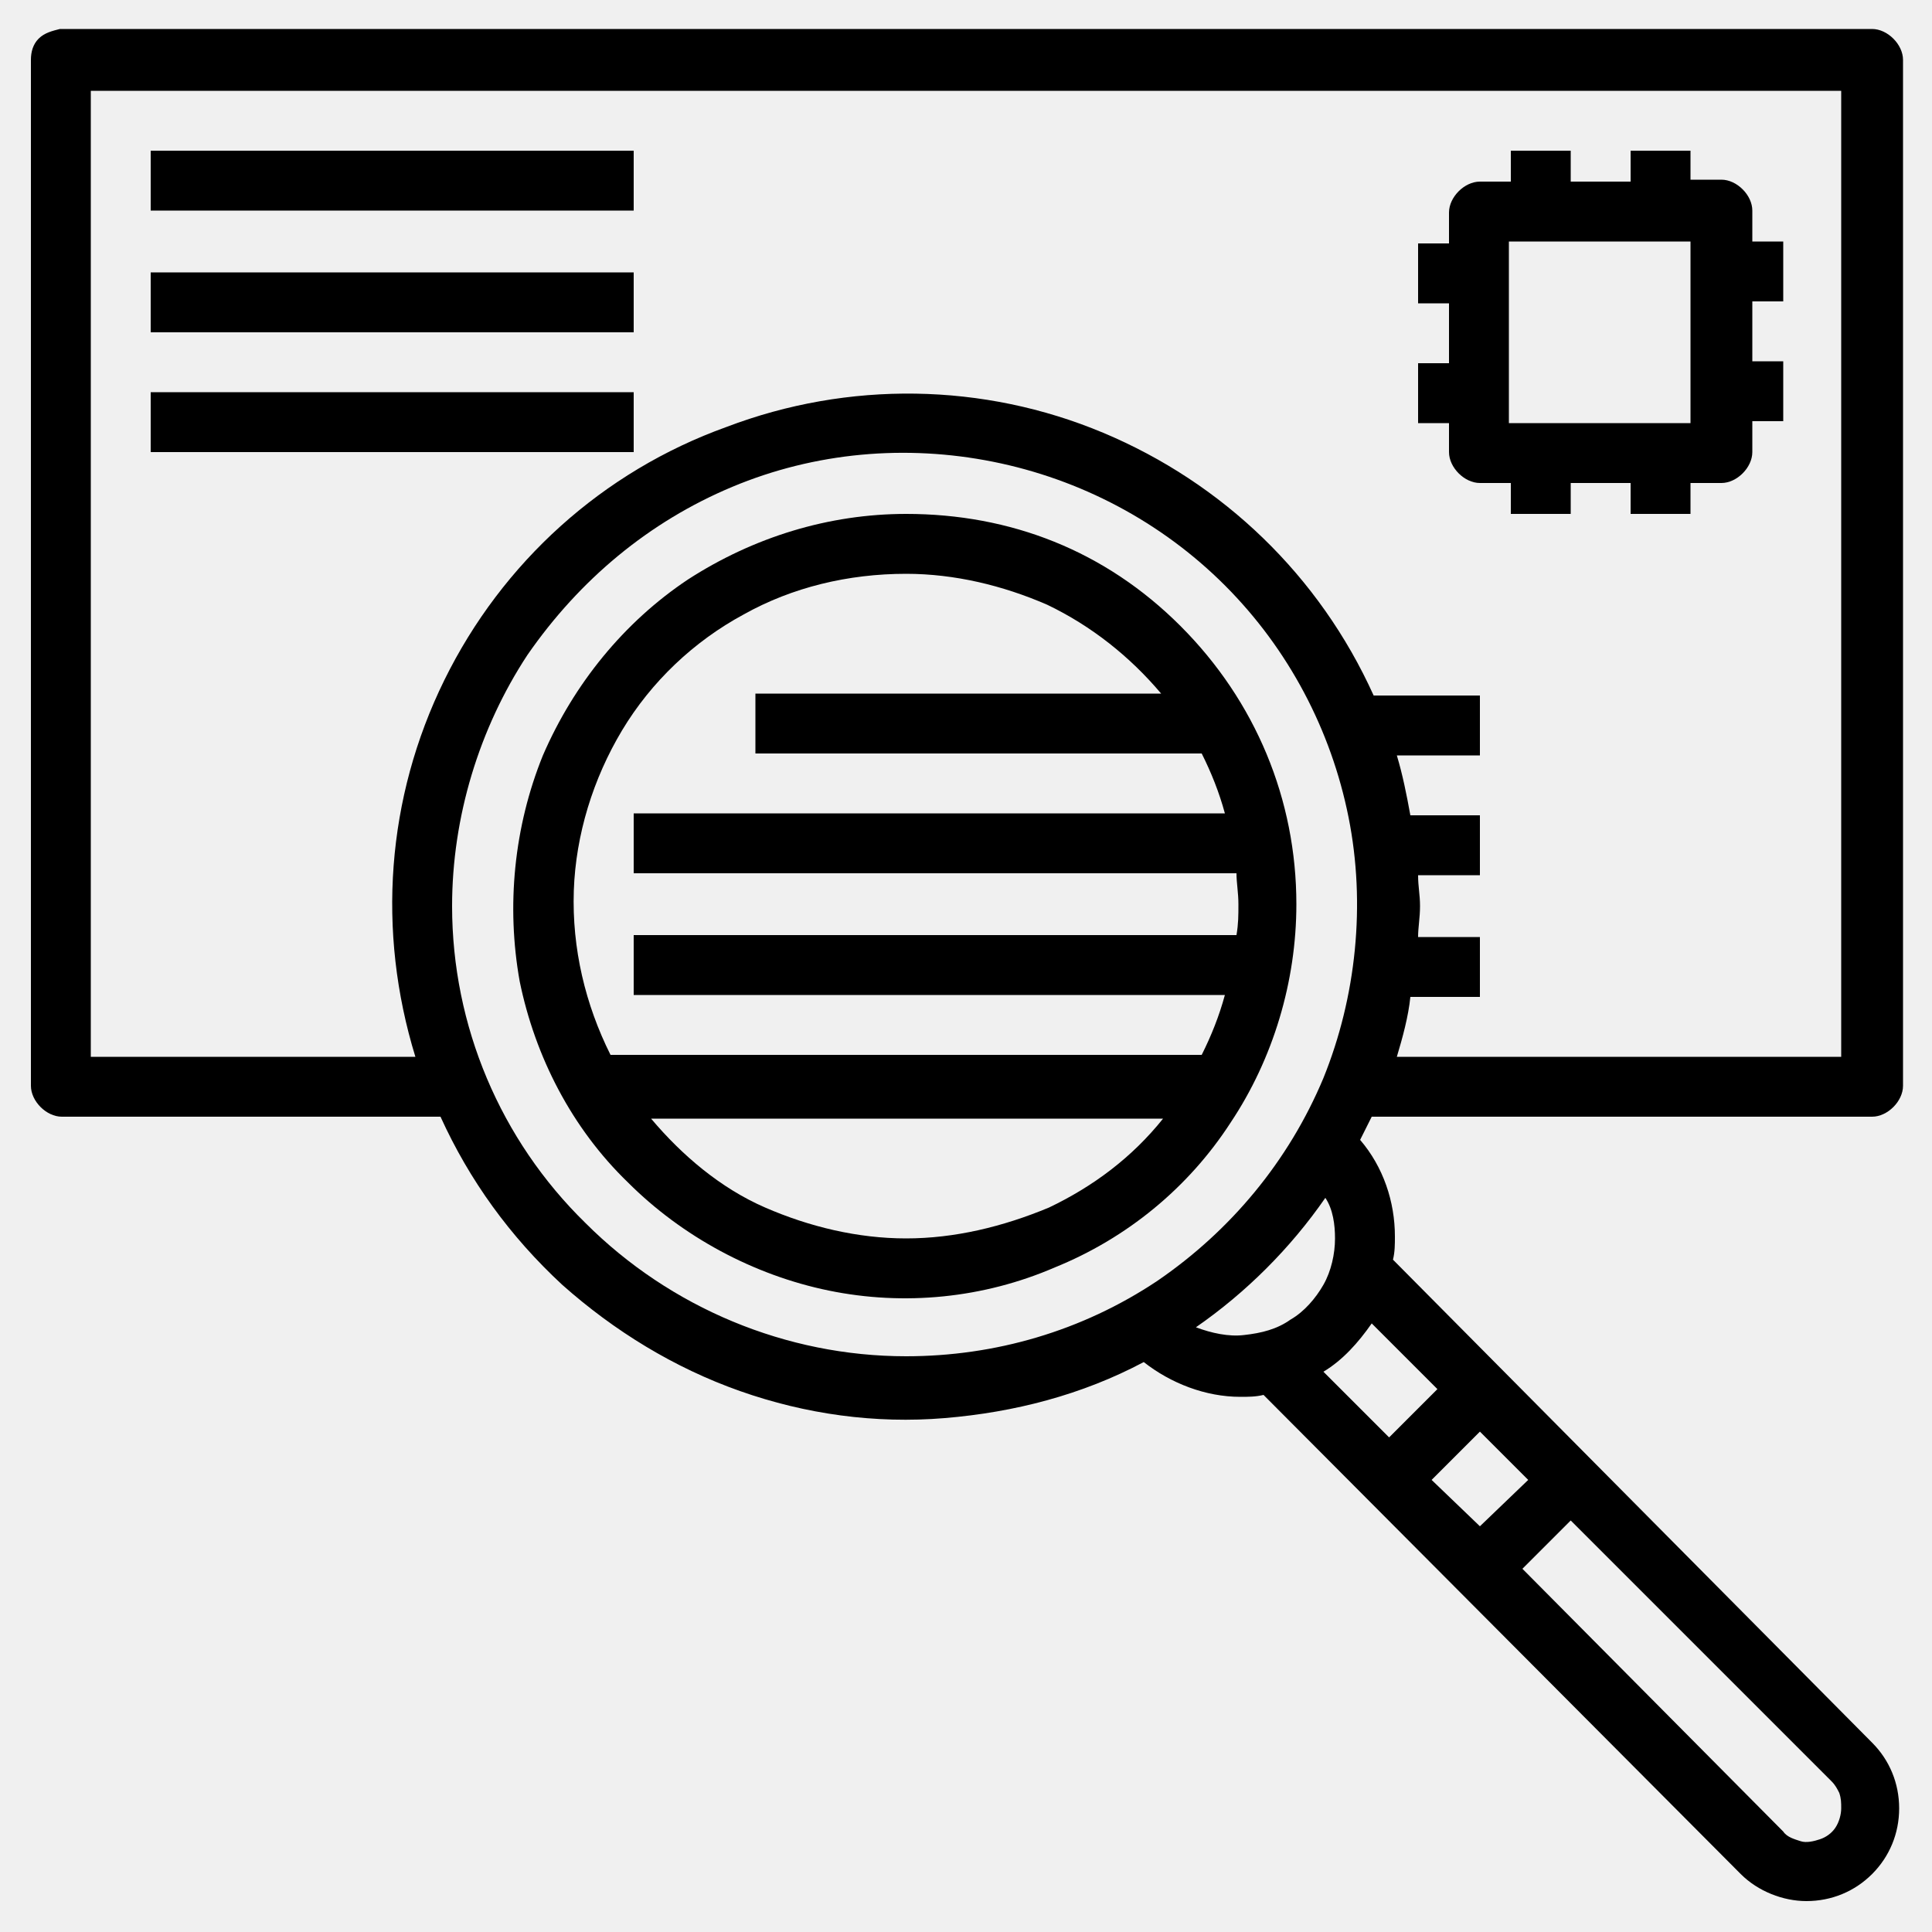
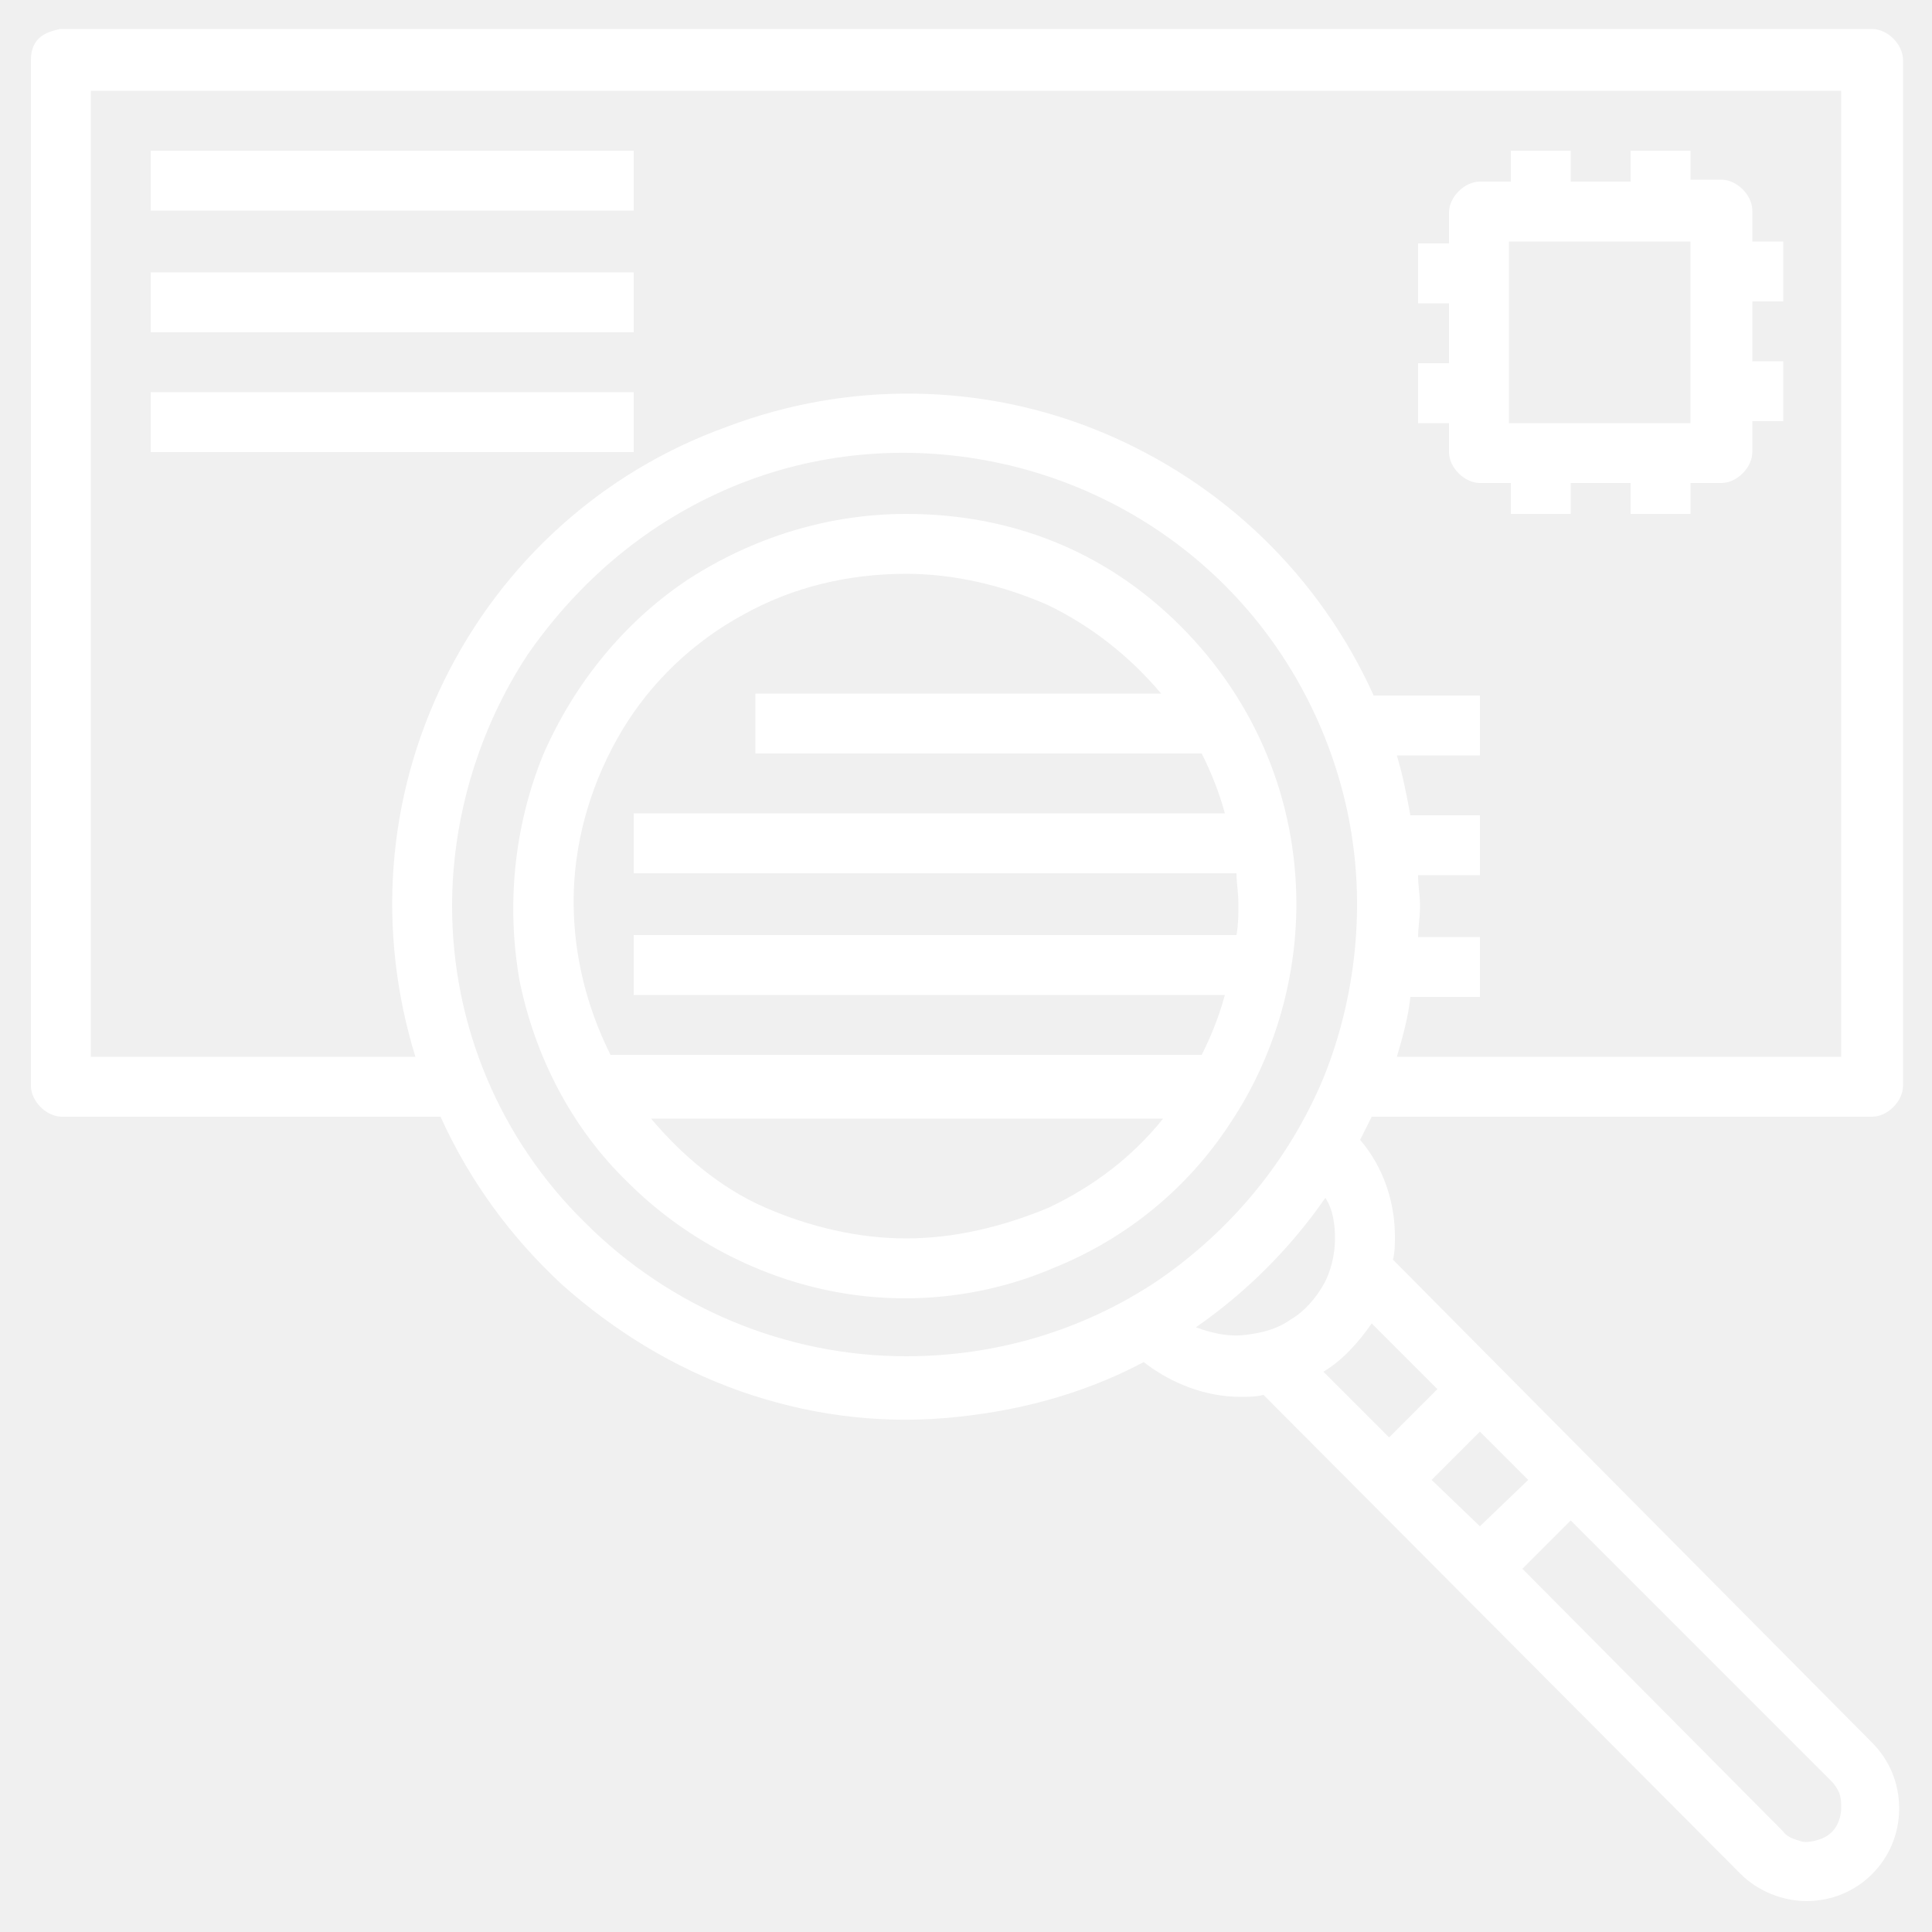
<svg xmlns="http://www.w3.org/2000/svg" version="1.1" id="Layer_1" x="0px" y="0px" viewBox="0 0 100 100" style="enable-background:new 0 0 100 100;" xml:space="preserve">
+   <style type="text/css">
+ 	.st0{fill:#FFFFFF;}
+ </style>
  <g>
-     <path d="M96.9,57.8c0.4,0,0.8-0.2,1.1-0.5c0.3-0.3,0.5-0.7,0.5-1.1V3.1c0-0.4-0.2-0.8-0.5-1.1c-0.3-0.3-0.7-0.5-1.1-0.5H3.1   C2.7,1.6,2.3,1.7,2,2C1.7,2.3,1.6,2.7,1.6,3.1v53.1c0,0.4,0.2,0.8,0.5,1.1c0.3,0.3,0.7,0.5,1.1,0.5h19.6c1.5,3.3,3.6,6.2,6.3,8.7   c2.7,2.4,5.8,4.3,9.2,5.5s7,1.7,10.6,1.4c3.6-0.3,7.1-1.2,10.3-2.9c1.4,1.1,3.2,1.8,5,1.8c0.4,0,0.8,0,1.2-0.1L90.1,97   c0.9,0.9,2.2,1.4,3.4,1.4c1.3,0,2.5-0.5,3.4-1.4c0.9-0.9,1.4-2.1,1.4-3.4c0-1.3-0.5-2.5-1.4-3.4L72.1,65.2c0.1-0.4,0.1-0.8,0.1-1.2   c0-1.8-0.6-3.6-1.8-5c0.2-0.4,0.4-0.8,0.6-1.2L96.9,57.8z M4.7,54.7v-50h90.6v50H72.3c0.3-1,0.6-2.1,0.7-3.1h3.6v-3.1h-3.2   c0-0.5,0.1-1,0.1-1.6s-0.1-1-0.1-1.6h3.2v-3.1H73c-0.2-1.1-0.4-2.1-0.7-3.1h4.3v-3.1h-5.5c-2.8-6.2-7.8-11-14-13.6   c-6.2-2.6-13.2-2.7-19.5-0.3C31.2,24.4,26,29.1,23,35.2c-3,6.1-3.5,13-1.5,19.5H4.7z M23.4,46.9c0-4.6,1.4-9.2,3.9-13   C30,30,33.6,27,37.9,25.2c4.3-1.8,9-2.2,13.5-1.3c4.5,0.9,8.7,3.1,12,6.4s5.5,7.5,6.4,12c0.9,4.5,0.4,9.3-1.3,13.5   c-1.8,4.3-4.8,7.9-8.6,10.5c-3.9,2.6-8.4,3.9-13,3.9c-6.2,0-12.2-2.5-16.6-6.9C25.9,59,23.4,53.1,23.4,46.9z M74.1,76.6l2.5-2.5   l2.5,2.5L76.6,79L74.1,76.6z M95.3,93.6c0,0.3-0.1,0.7-0.3,1c-0.2,0.3-0.5,0.5-0.8,0.6c-0.3,0.1-0.7,0.2-1,0.1   c-0.3-0.1-0.7-0.2-0.9-0.5L78.8,81.2l2.5-2.5l13.5,13.5c0.2,0.2,0.3,0.4,0.4,0.6C95.3,93.1,95.3,93.3,95.3,93.6z M74.4,71.9   l-2.5,2.5L68.5,71c1-0.6,1.8-1.5,2.5-2.5L74.4,71.9z M69.1,64.1c0,0.8-0.2,1.7-0.6,2.4s-1,1.4-1.7,1.8c-0.7,0.5-1.5,0.7-2.4,0.8   c-0.8,0.1-1.7-0.1-2.5-0.4c2.6-1.8,4.9-4.1,6.7-6.7C69,62.6,69.1,63.4,69.1,64.1z" />
-     <path d="M75,23.4c0,0.4,0.2,0.8,0.5,1.1c0.3,0.3,0.7,0.5,1.1,0.5h1.6v1.6h3.1V25h3.1v1.6h3.1V25h1.6c0.4,0,0.8-0.2,1.1-0.5   c0.3-0.3,0.5-0.7,0.5-1.1v-1.6h1.6v-3.1h-1.6v-3.1h1.6v-3.1h-1.6v-1.6c0-0.4-0.2-0.8-0.5-1.1c-0.3-0.3-0.7-0.5-1.1-0.5h-1.6V7.8   h-3.1v1.6h-3.1V7.8h-3.1v1.6h-1.6c-0.4,0-0.8,0.2-1.1,0.5c-0.3,0.3-0.5,0.7-0.5,1.1v1.6h-1.6v3.1H75v3.1h-1.6v3.1H75V23.4z    M87.5,21.9h-9.4v-9.4h9.4V21.9z" />
-     <path d="M32.8,7.8h-25v3.1h25V7.8z" />
-     <path d="M32.8,14.1h-25v3.1h25V14.1z" />
-     <path d="M32.8,20.3h-25v3.1h25V20.3z" />
-     <path d="M46.9,26.6c-4,0-7.9,1.2-11.3,3.4c-3.3,2.2-5.9,5.4-7.5,9.1c-1.5,3.7-1.9,7.8-1.2,11.7c0.8,3.9,2.7,7.6,5.6,10.4   c2.8,2.8,6.5,4.8,10.4,5.6c3.9,0.8,8,0.4,11.7-1.2c3.7-1.5,6.9-4.1,9.1-7.5c2.2-3.3,3.4-7.3,3.4-11.3c0-5.4-2.1-10.5-6-14.4   S52.3,26.6,46.9,26.6z M46.9,29.7c2.5,0,5,0.6,7.3,1.6c2.3,1.1,4.3,2.7,5.9,4.6H39.1v3.1h23.1c0.5,1,0.9,2,1.2,3.1H32.8v3.1H64   c0,0.5,0.1,1,0.1,1.6s0,1-0.1,1.6H32.8v3.1h30.6c-0.3,1.1-0.7,2.1-1.2,3.1H31.6c-1.3-2.6-2-5.5-1.9-8.5c0.1-2.9,1-5.8,2.5-8.3   c1.5-2.5,3.7-4.6,6.3-6C41,30.4,43.9,29.7,46.9,29.7z M46.9,64.1c-2.5,0-5-0.6-7.3-1.6s-4.3-2.7-5.9-4.6h26.5   c-1.6,2-3.6,3.5-5.9,4.6C51.9,63.5,49.4,64.1,46.9,64.1z" />
+     <path class="st0" d="M96.9,57.8c0.4,0,0.8-0.2,1.1-0.5c0.3-0.3,0.5-0.7,0.5-1.1V3.1c0-0.4-0.2-0.8-0.5-1.1s-0.7-0.5-1.1-0.5H3.1   C2.7,1.6,2.3,1.7,2,2S1.6,2.7,1.6,3.1v53.1c0,0.4,0.2,0.8,0.5,1.1s0.7,0.5,1.1,0.5h19.6c1.5,3.3,3.6,6.2,6.3,8.7   c2.7,2.4,5.8,4.3,9.2,5.5s7,1.7,10.6,1.4c3.6-0.3,7.1-1.2,10.3-2.9c1.4,1.1,3.2,1.8,5,1.8c0.4,0,0.8,0,1.2-0.1L90.1,97   c0.9,0.9,2.2,1.4,3.4,1.4c1.3,0,2.5-0.5,3.4-1.4s1.4-2.1,1.4-3.4s-0.5-2.5-1.4-3.4l-24.8-25c0.1-0.4,0.1-0.8,0.1-1.2   c0-1.8-0.6-3.6-1.8-5c0.2-0.4,0.4-0.8,0.6-1.2L96.9,57.8z M4.7,54.7v-50h90.6v50h-23c0.3-1,0.6-2.1,0.7-3.1h3.6v-3.1h-3.2   c0-0.5,0.1-1,0.1-1.6s-0.1-1-0.1-1.6h3.2v-3.1H73c-0.2-1.1-0.4-2.1-0.7-3.1h4.3V36h-5.5c-2.8-6.2-7.8-11-14-13.6   s-13.2-2.7-19.5-0.3c-6.4,2.3-11.6,7-14.6,13.1s-3.5,13-1.5,19.5H4.7z M23.4,46.9c0-4.6,1.4-9.2,3.9-13C30,30,33.6,27,37.9,25.2   s9-2.2,13.5-1.3c4.5,0.9,8.7,3.1,12,6.4c3.3,3.3,5.5,7.5,6.4,12s0.4,9.3-1.3,13.5c-1.8,4.3-4.8,7.9-8.6,10.5   c-3.9,2.6-8.4,3.9-13,3.9c-6.2,0-12.2-2.5-16.6-6.9C25.9,59,23.4,53.1,23.4,46.9z M74.1,76.6l2.5-2.5l2.5,2.5L76.6,79L74.1,76.6z    M95.3,93.6c0,0.3-0.1,0.7-0.3,1c-0.2,0.3-0.5,0.5-0.8,0.6s-0.7,0.2-1,0.1s-0.7-0.2-0.9-0.5L78.8,81.2l2.5-2.5l13.5,13.5   c0.2,0.2,0.3,0.4,0.4,0.6C95.3,93.1,95.3,93.3,95.3,93.6z M74.4,71.9l-2.5,2.5L68.5,71c1-0.6,1.8-1.5,2.5-2.5L74.4,71.9z    M69.1,64.1c0,0.8-0.2,1.7-0.6,2.4s-1,1.4-1.7,1.8c-0.7,0.5-1.5,0.7-2.4,0.8c-0.8,0.1-1.7-0.1-2.5-0.4c2.6-1.8,4.9-4.1,6.7-6.7   C69,62.6,69.1,63.4,69.1,64.1z" />
+     <path class="st0" d="M75,23.4c0,0.4,0.2,0.8,0.5,1.1c0.3,0.3,0.7,0.5,1.1,0.5h1.6v1.6h3.1V25h3.1v1.6h3.1V25h1.6   c0.4,0,0.8-0.2,1.1-0.5c0.3-0.3,0.5-0.7,0.5-1.1v-1.6h1.6v-3.1h-1.6v-3.1h1.6v-3.1h-1.6v-1.6c0-0.4-0.2-0.8-0.5-1.1   s-0.7-0.5-1.1-0.5h-1.6V7.8h-3.1v1.6h-3.1V7.8h-3.1v1.6h-1.6c-0.4,0-0.8,0.2-1.1,0.5C75.2,10.2,75,10.6,75,11v1.6h-1.6v3.1H75v3.1   h-1.6v3.1H75V23.4z M87.5,21.9h-9.4v-9.4h9.4V21.9z" />
+     <path class="st0" d="M32.8,7.8h-25v3.1h25V7.8z" />
+     <path class="st0" d="M32.8,14.1h-25v3.1h25V14.1z" />
+     <path class="st0" d="M32.8,20.3h-25v3.1h25V20.3z" />
+     <path class="st0" d="M46.9,26.6c-4,0-7.9,1.2-11.3,3.4c-3.3,2.2-5.9,5.4-7.5,9.1c-1.5,3.7-1.9,7.8-1.2,11.7   c0.8,3.9,2.7,7.6,5.6,10.4C35.3,64,39,66,42.9,66.8c3.9,0.8,8,0.4,11.7-1.2c3.7-1.5,6.9-4.1,9.1-7.5c2.2-3.3,3.4-7.3,3.4-11.3   c0-5.4-2.1-10.5-6-14.4S52.3,26.6,46.9,26.6z M46.9,29.7c2.5,0,5,0.6,7.3,1.6c2.3,1.1,4.3,2.7,5.9,4.6h-21V39h23.1   c0.5,1,0.9,2,1.2,3.1H32.8v3.1H64c0,0.5,0.1,1,0.1,1.6s0,1-0.1,1.6H32.8v3.1h30.6c-0.3,1.1-0.7,2.1-1.2,3.1H31.6   c-1.3-2.6-2-5.5-1.9-8.5c0.1-2.9,1-5.8,2.5-8.3s3.7-4.6,6.3-6C41,30.4,43.9,29.7,46.9,29.7z M46.9,64.1c-2.5,0-5-0.6-7.3-1.6   s-4.3-2.7-5.9-4.6h26.5c-1.6,2-3.6,3.5-5.9,4.6C51.9,63.5,49.4,64.1,46.9,64.1z" />
  </g>
</svg>
